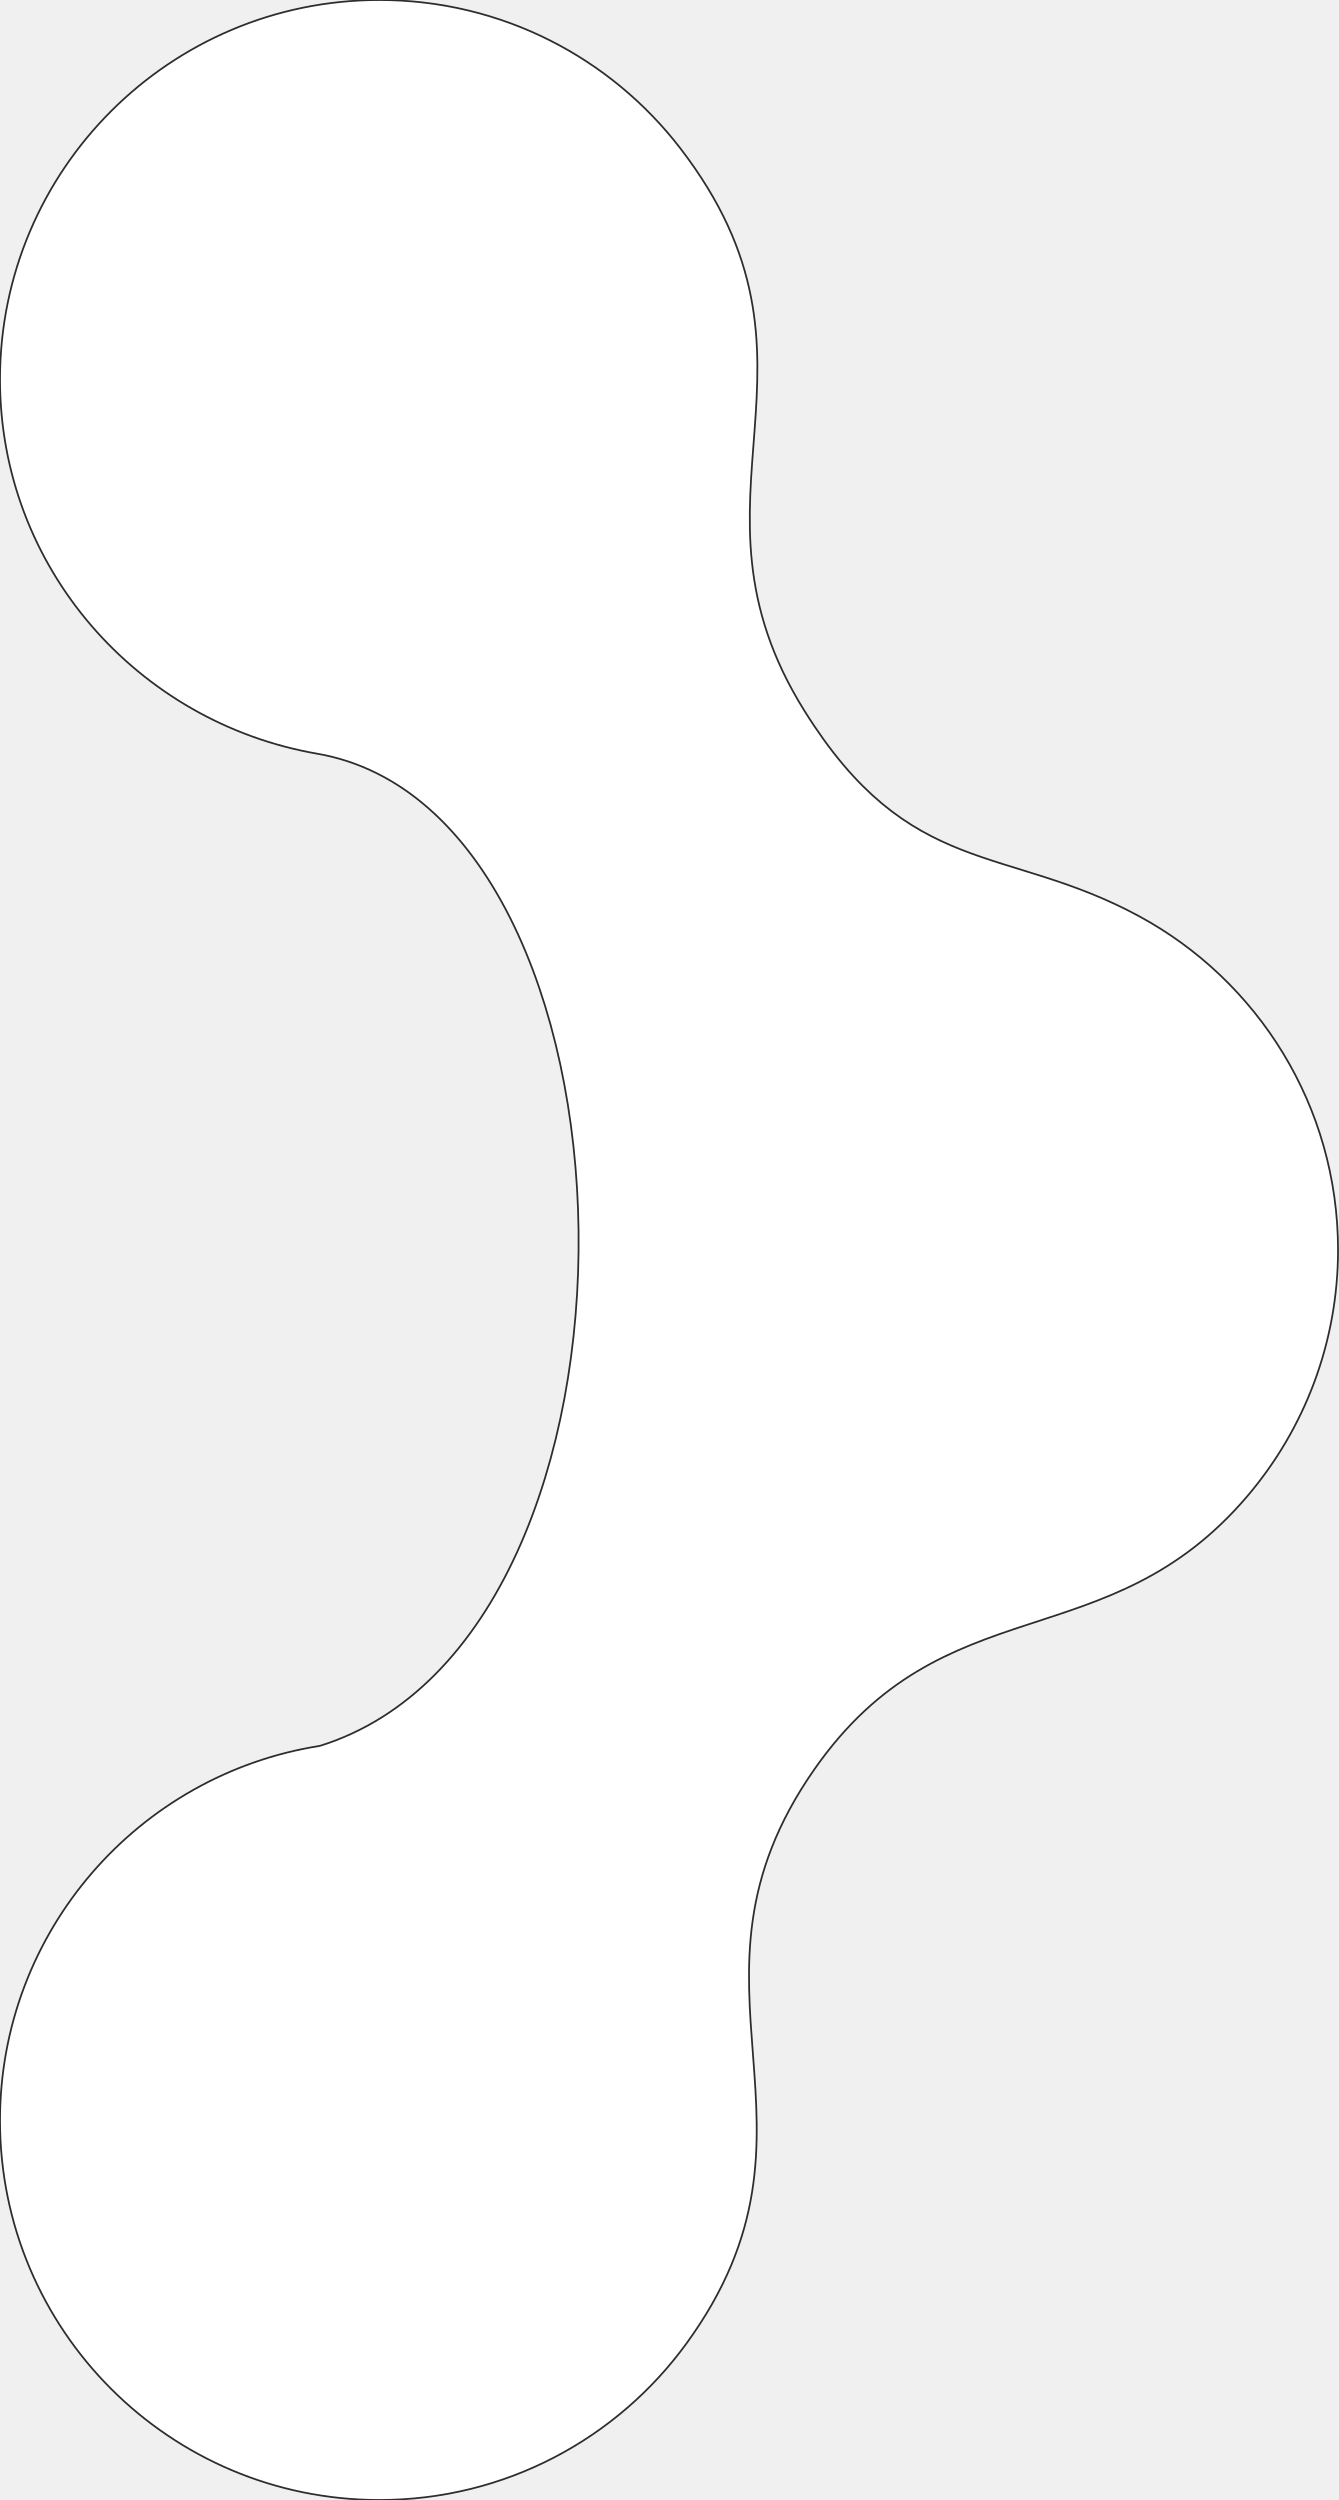
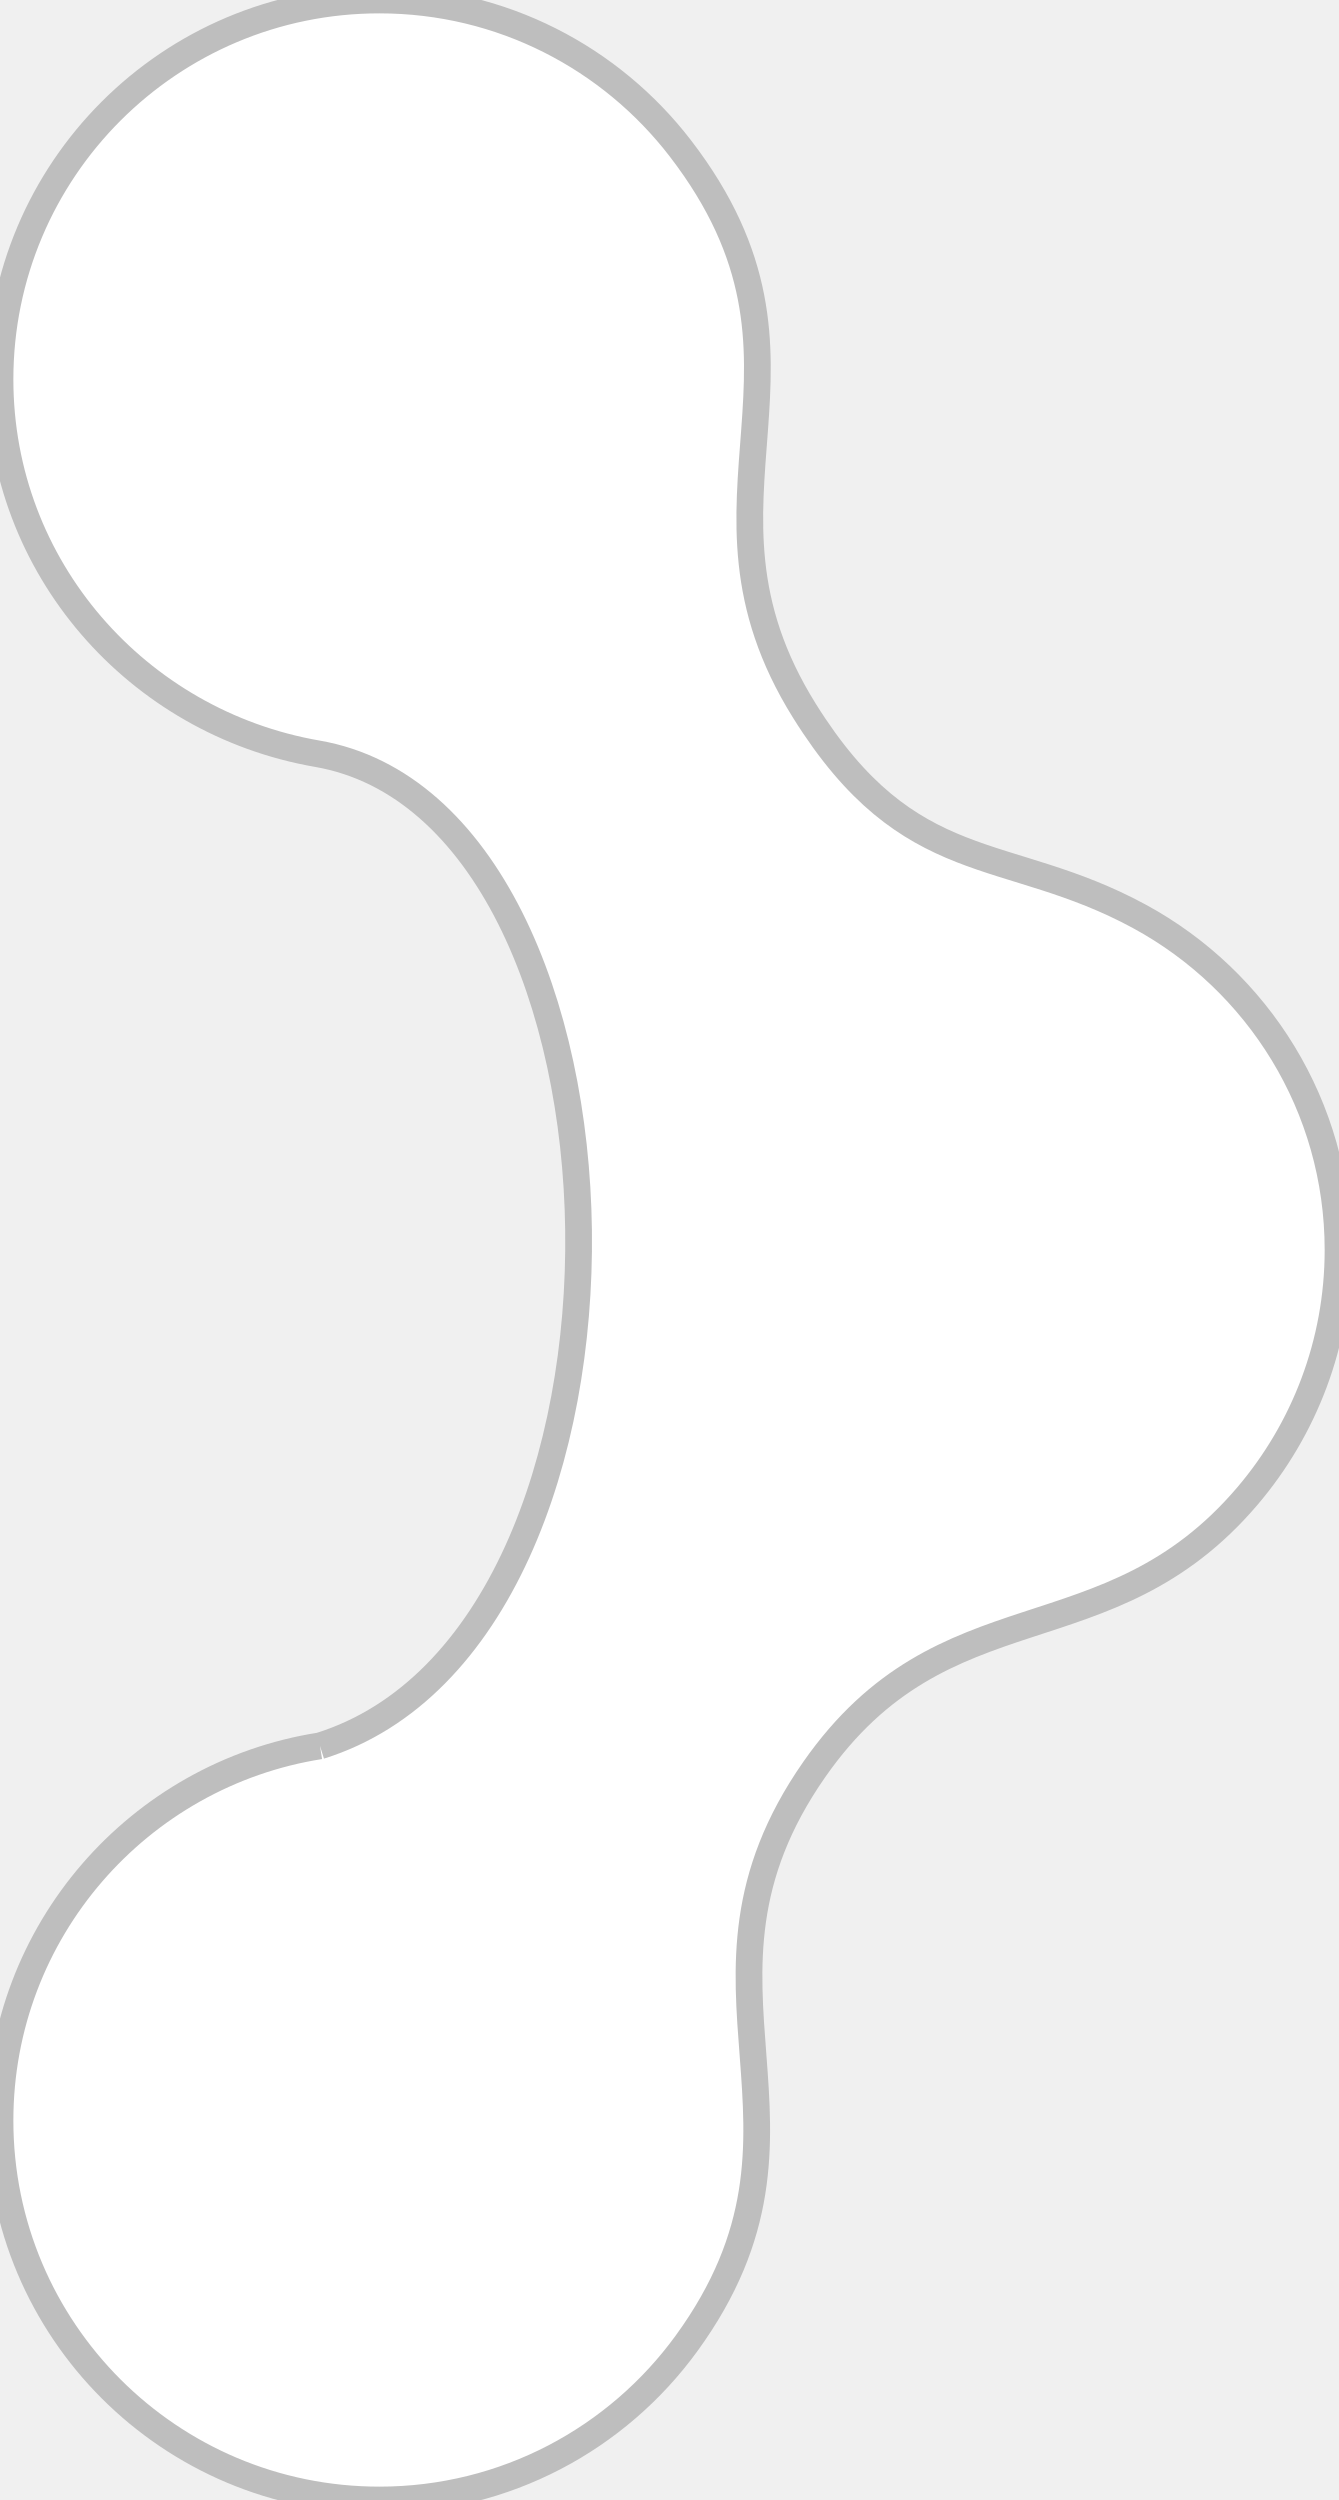
<svg xmlns="http://www.w3.org/2000/svg" viewBox="0 0 938.584 1753.669" height="1753.669" width="938.584" xml:space="preserve" version="1.1" id="svg2">
  <defs id="defs6">
    <clipPath id="clipPath18" clipPathUnits="userSpaceOnUse">
      <path id="path20" d="m 0,1700.787 1700.787,0 L 1700.787,0 0,0 0,1700.787 Z" />
    </clipPath>
  </defs>
  <g transform="matrix(1.25,0,0,-1.25,-683.663,1991.57)" id="g10">
    <g id="g14">
      <g clip-path="url(#clipPath18)" id="g16">
        <g transform="translate(726.4924,613.5257)" id="g2122">
-           <path id="path2124" style="fill:#ffffff;fill-opacity:1;fill-rule:evenodd;stroke:#2b2e2d;stroke-width:1" d="m 0,0 c -101.743,-16.004 -179.562,-104.06 -179.562,-210.3 0,-117.584 95.322,-212.905 212.906,-212.905 70.828,0 133.578,34.586 172.283,87.79 89.041,122.397 -13.173,200.424 71.75,322.147 72.882,104.465 164.302,60.833 243.109,153.48 31.896,37.495 50.819,85.961 50.819,138.051 0,80.848 -45.067,151.165 -111.449,187.211 -75.157,40.813 -128.882,20.605 -188.051,115.472 -74.898,120.087 23.647,194.344 -69.604,315.574 -38.924,50.601 -100.082,83.21 -168.856,83.21 -117.585,0 -212.906,-95.32 -212.906,-212.905 0,-105.704 77.176,-192.569 178.023,-210.06 C 187.909,523.906 199.558,62.266 0,0" />
+           <path id="path2124" style="fill:#ffffff;fill-opacity:1;fill-rule:evenodd;stroke:#bebebe;stroke-width:15" d="m 0,0 c -101.743,-16.004 -179.562,-104.06 -179.562,-210.3 0,-117.584 95.322,-212.905 212.906,-212.905 70.828,0 133.578,34.586 172.283,87.79 89.041,122.397 -13.173,200.424 71.75,322.147 72.882,104.465 164.302,60.833 243.109,153.48 31.896,37.495 50.819,85.961 50.819,138.051 0,80.848 -45.067,151.165 -111.449,187.211 -75.157,40.813 -128.882,20.605 -188.051,115.472 -74.898,120.087 23.647,194.344 -69.604,315.574 -38.924,50.601 -100.082,83.21 -168.856,83.21 -117.585,0 -212.906,-95.32 -212.906,-212.905 0,-105.704 77.176,-192.569 178.023,-210.06 C 187.909,523.906 199.558,62.266 0,0" />
        </g>
      </g>
    </g>
  </g>
</svg>
